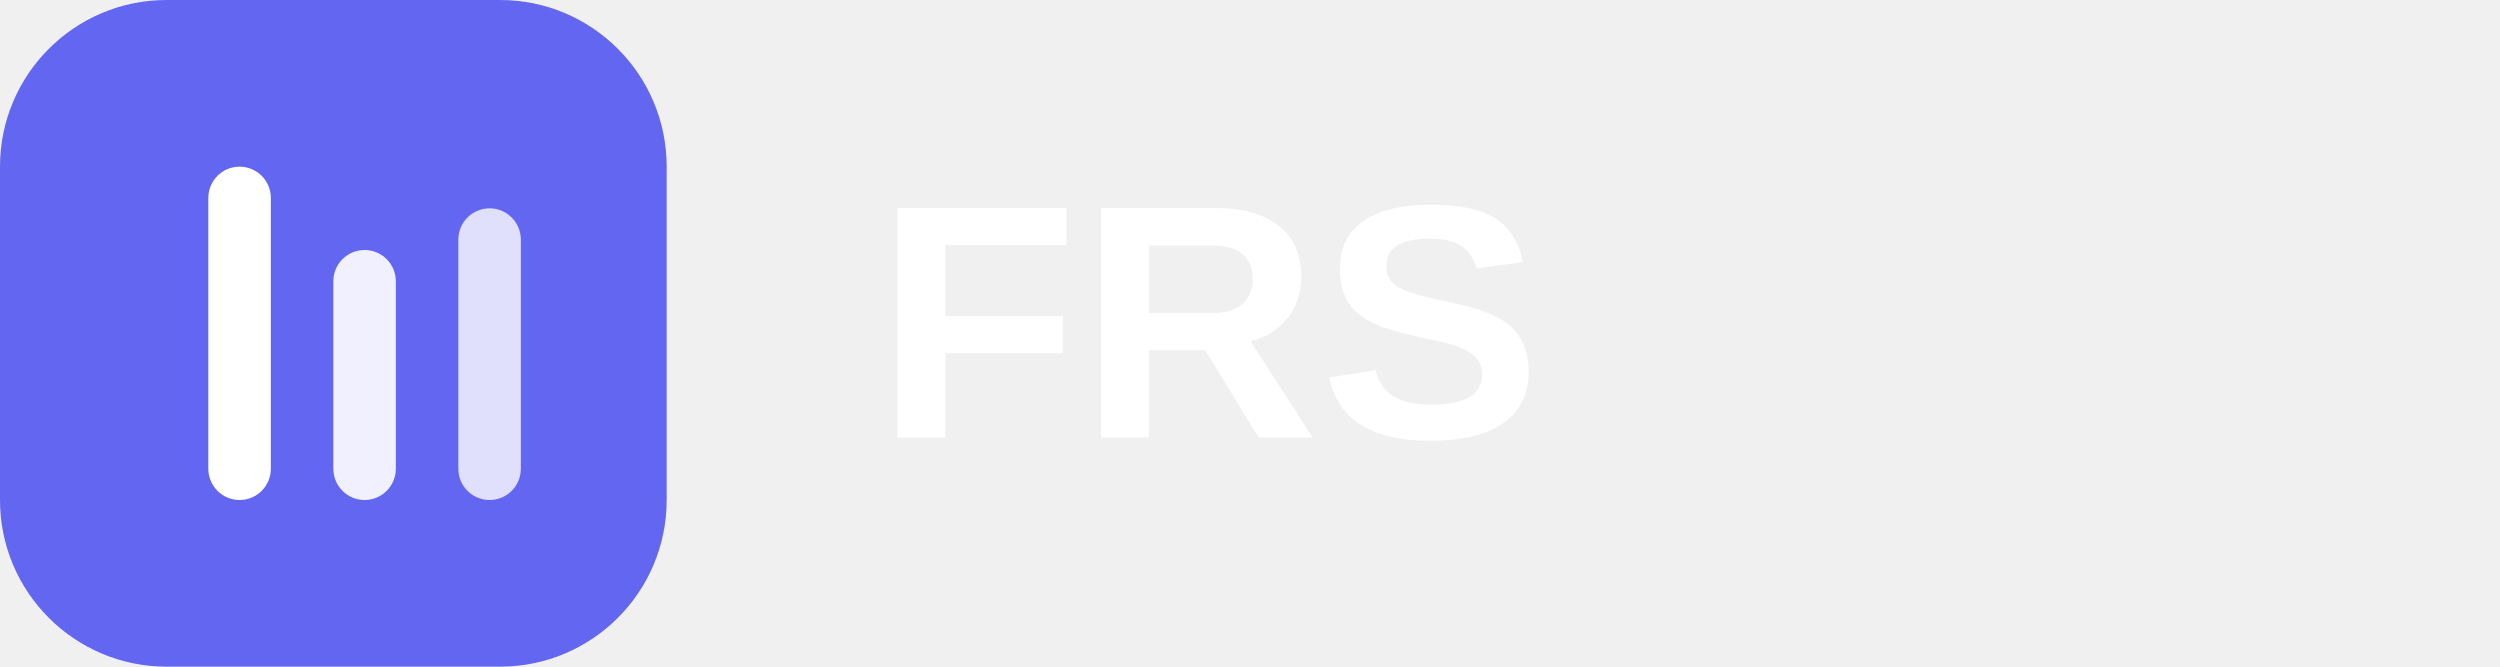
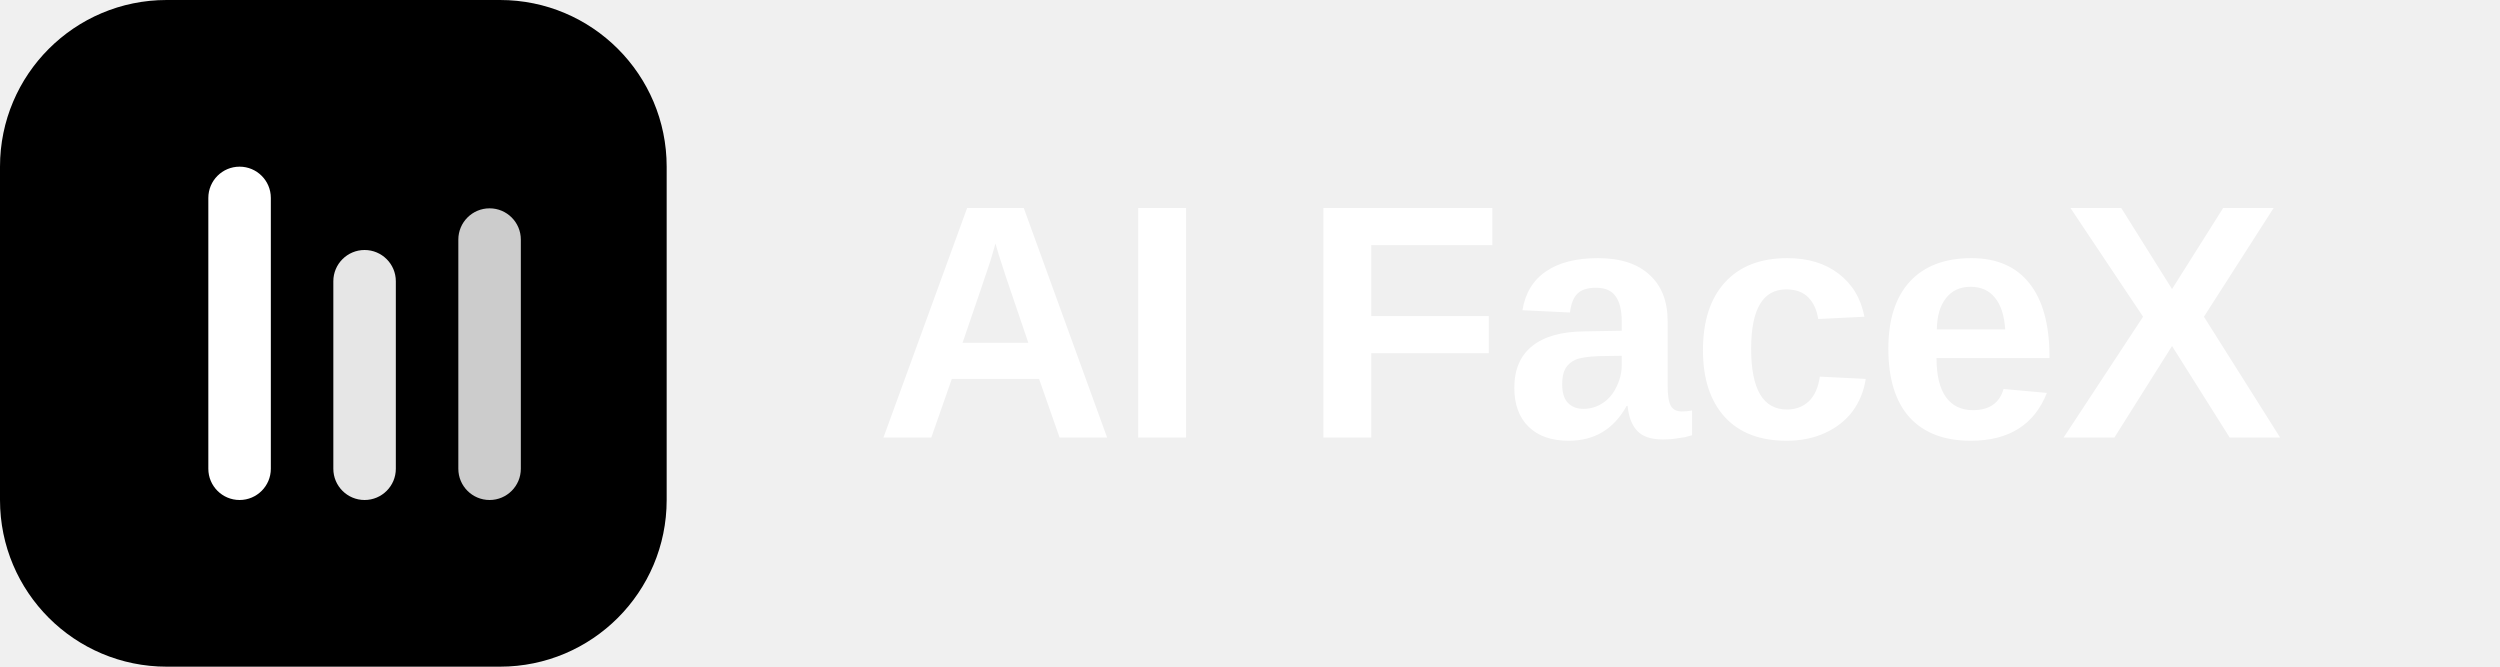
<svg xmlns="http://www.w3.org/2000/svg" width="120" height="32" viewBox="0 0 120 32" fill="none">
-   <rect x="0" y="0" width="32" height="32" rx="8" fill="#6366F1" />
+   <rect x="0" y="0" width="32" height="32" rx="8" fill="#000000ff" />
  <rect x="10" y="8" width="3" height="16" rx="1.5" fill="white" />
  <rect x="16" y="12" width="3" height="12" rx="1.5" fill="white" opacity="0.9" />
  <rect x="22" y="10" width="3" height="14" rx="1.5" fill="white" opacity="0.8" />
-   <text x="42" y="21" font-family="Arial, sans-serif" font-size="16" font-weight="bold" fill="white">FRS</text>
+   <text x="42" y="21" font-family="Arial, sans-serif" font-size="16" font-weight="bold" fill="white">AI FaceX</text>
</svg>
